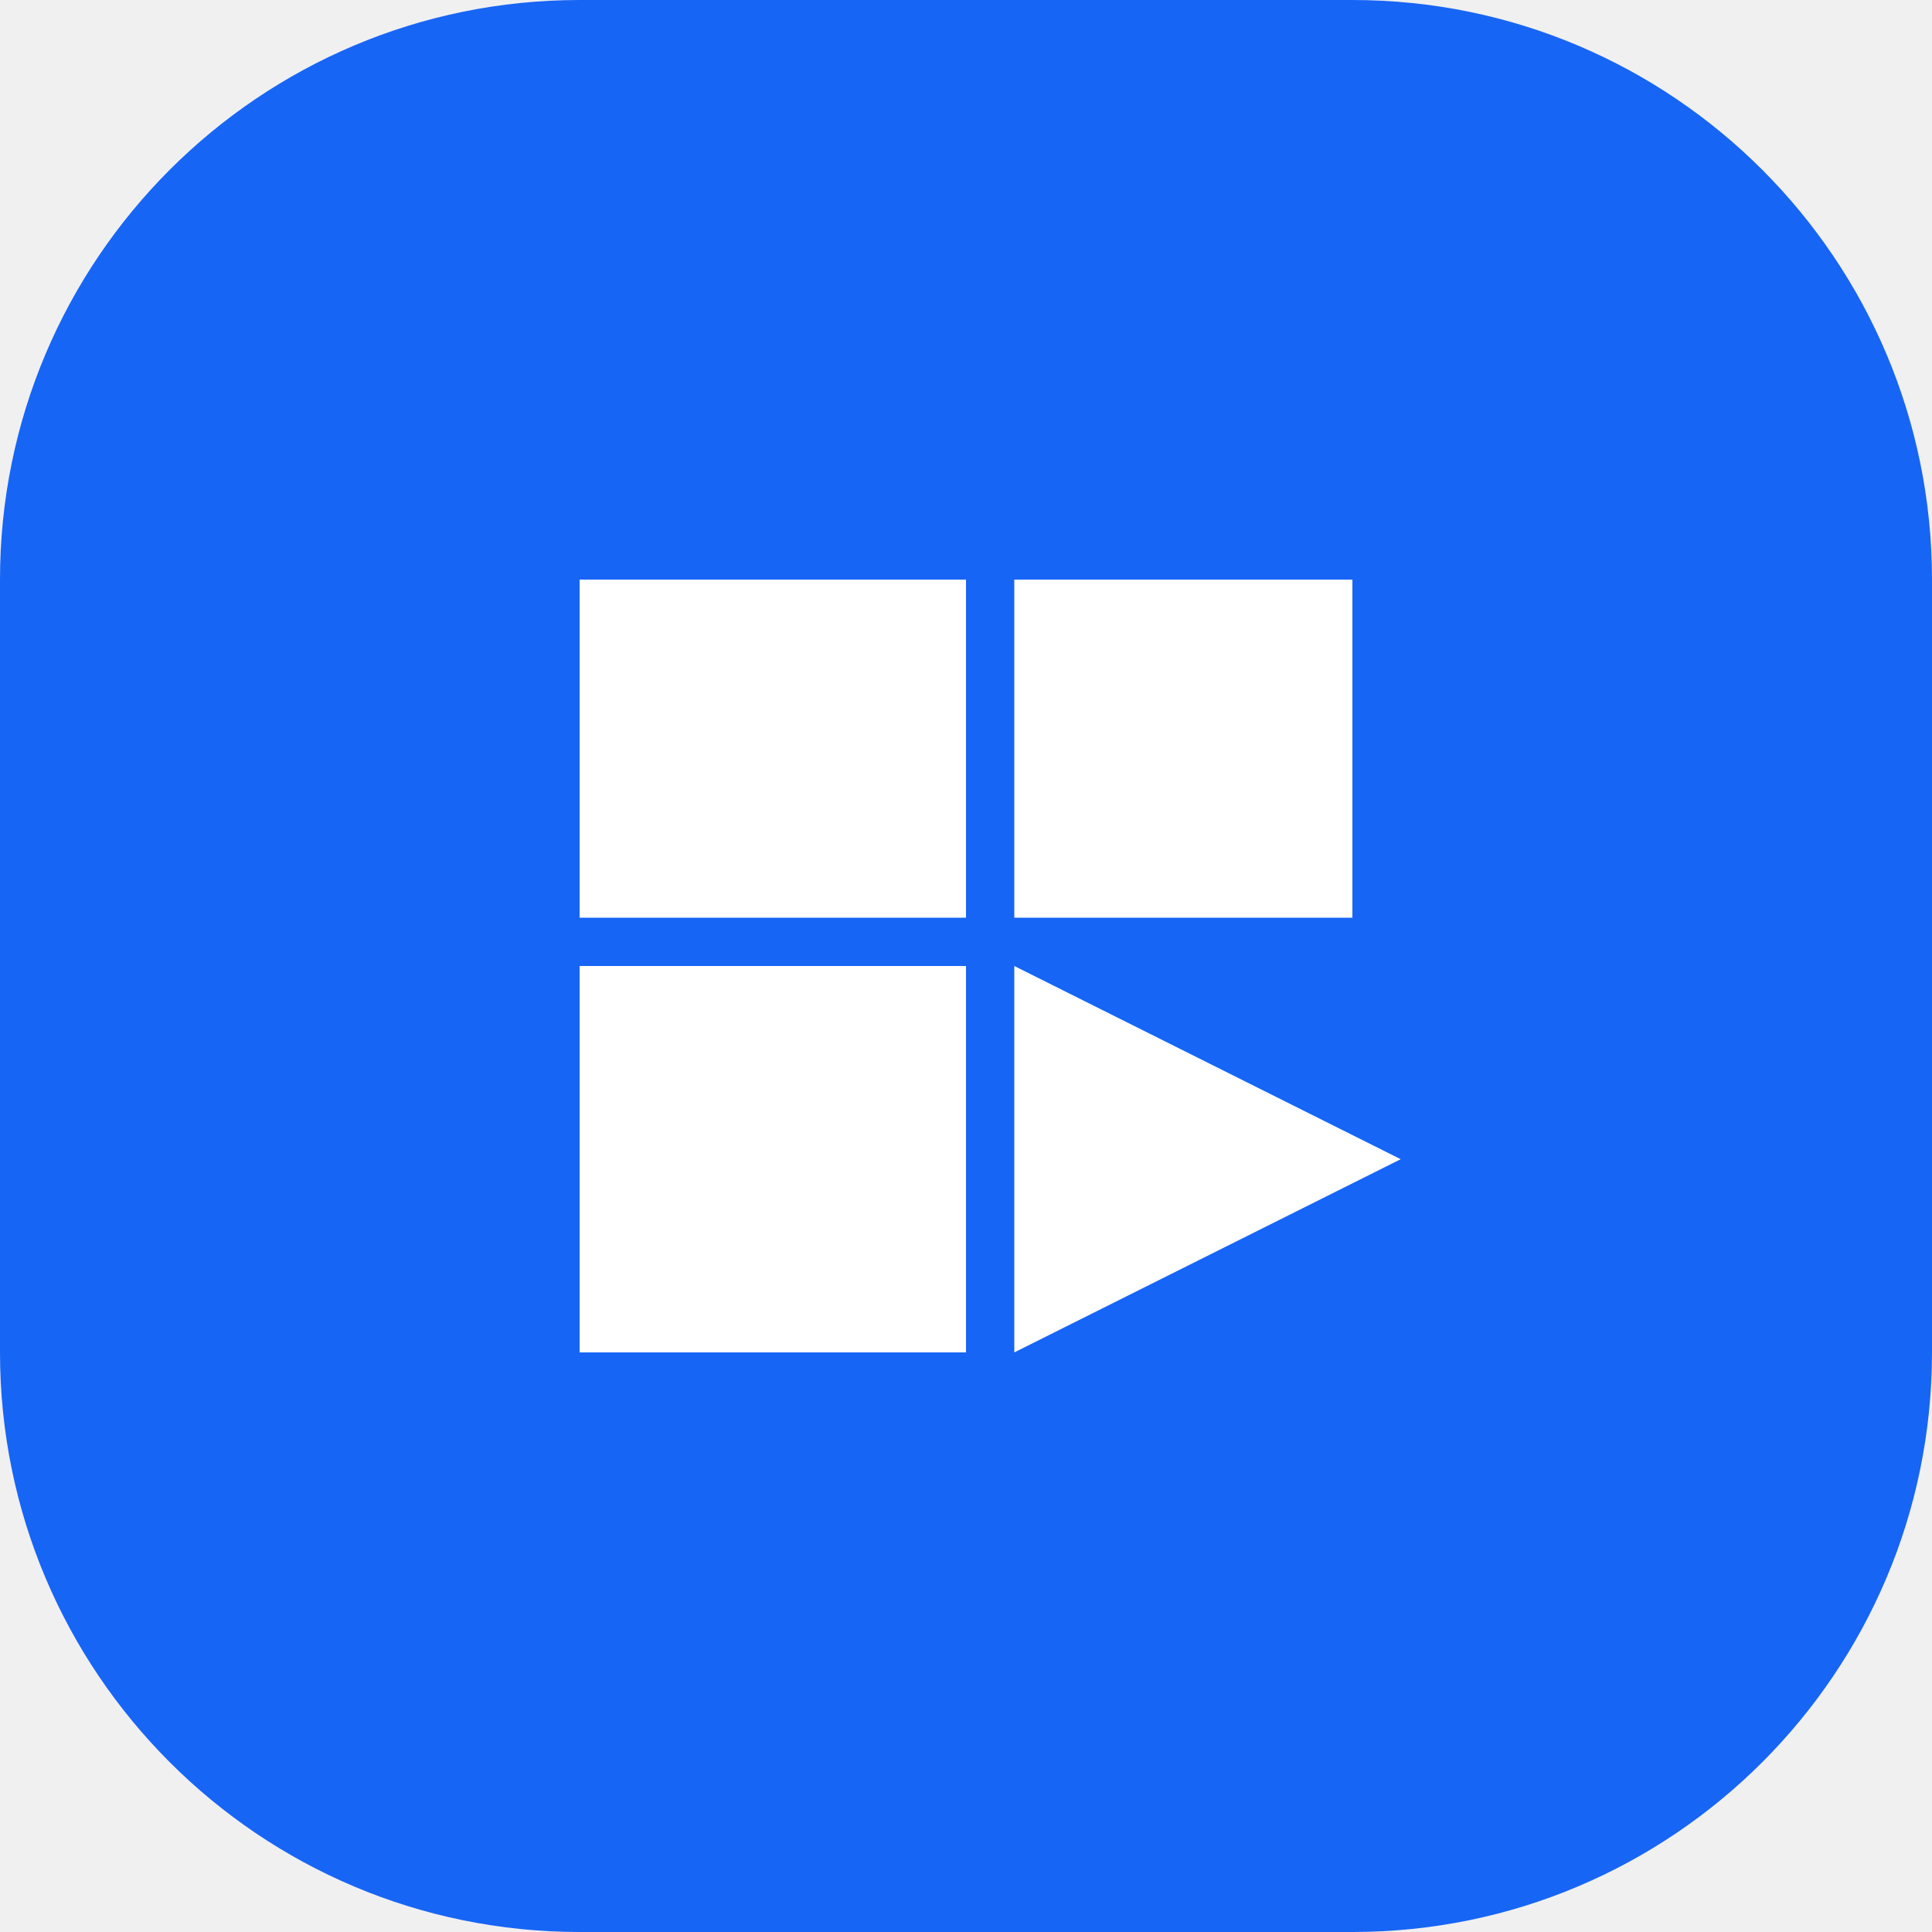
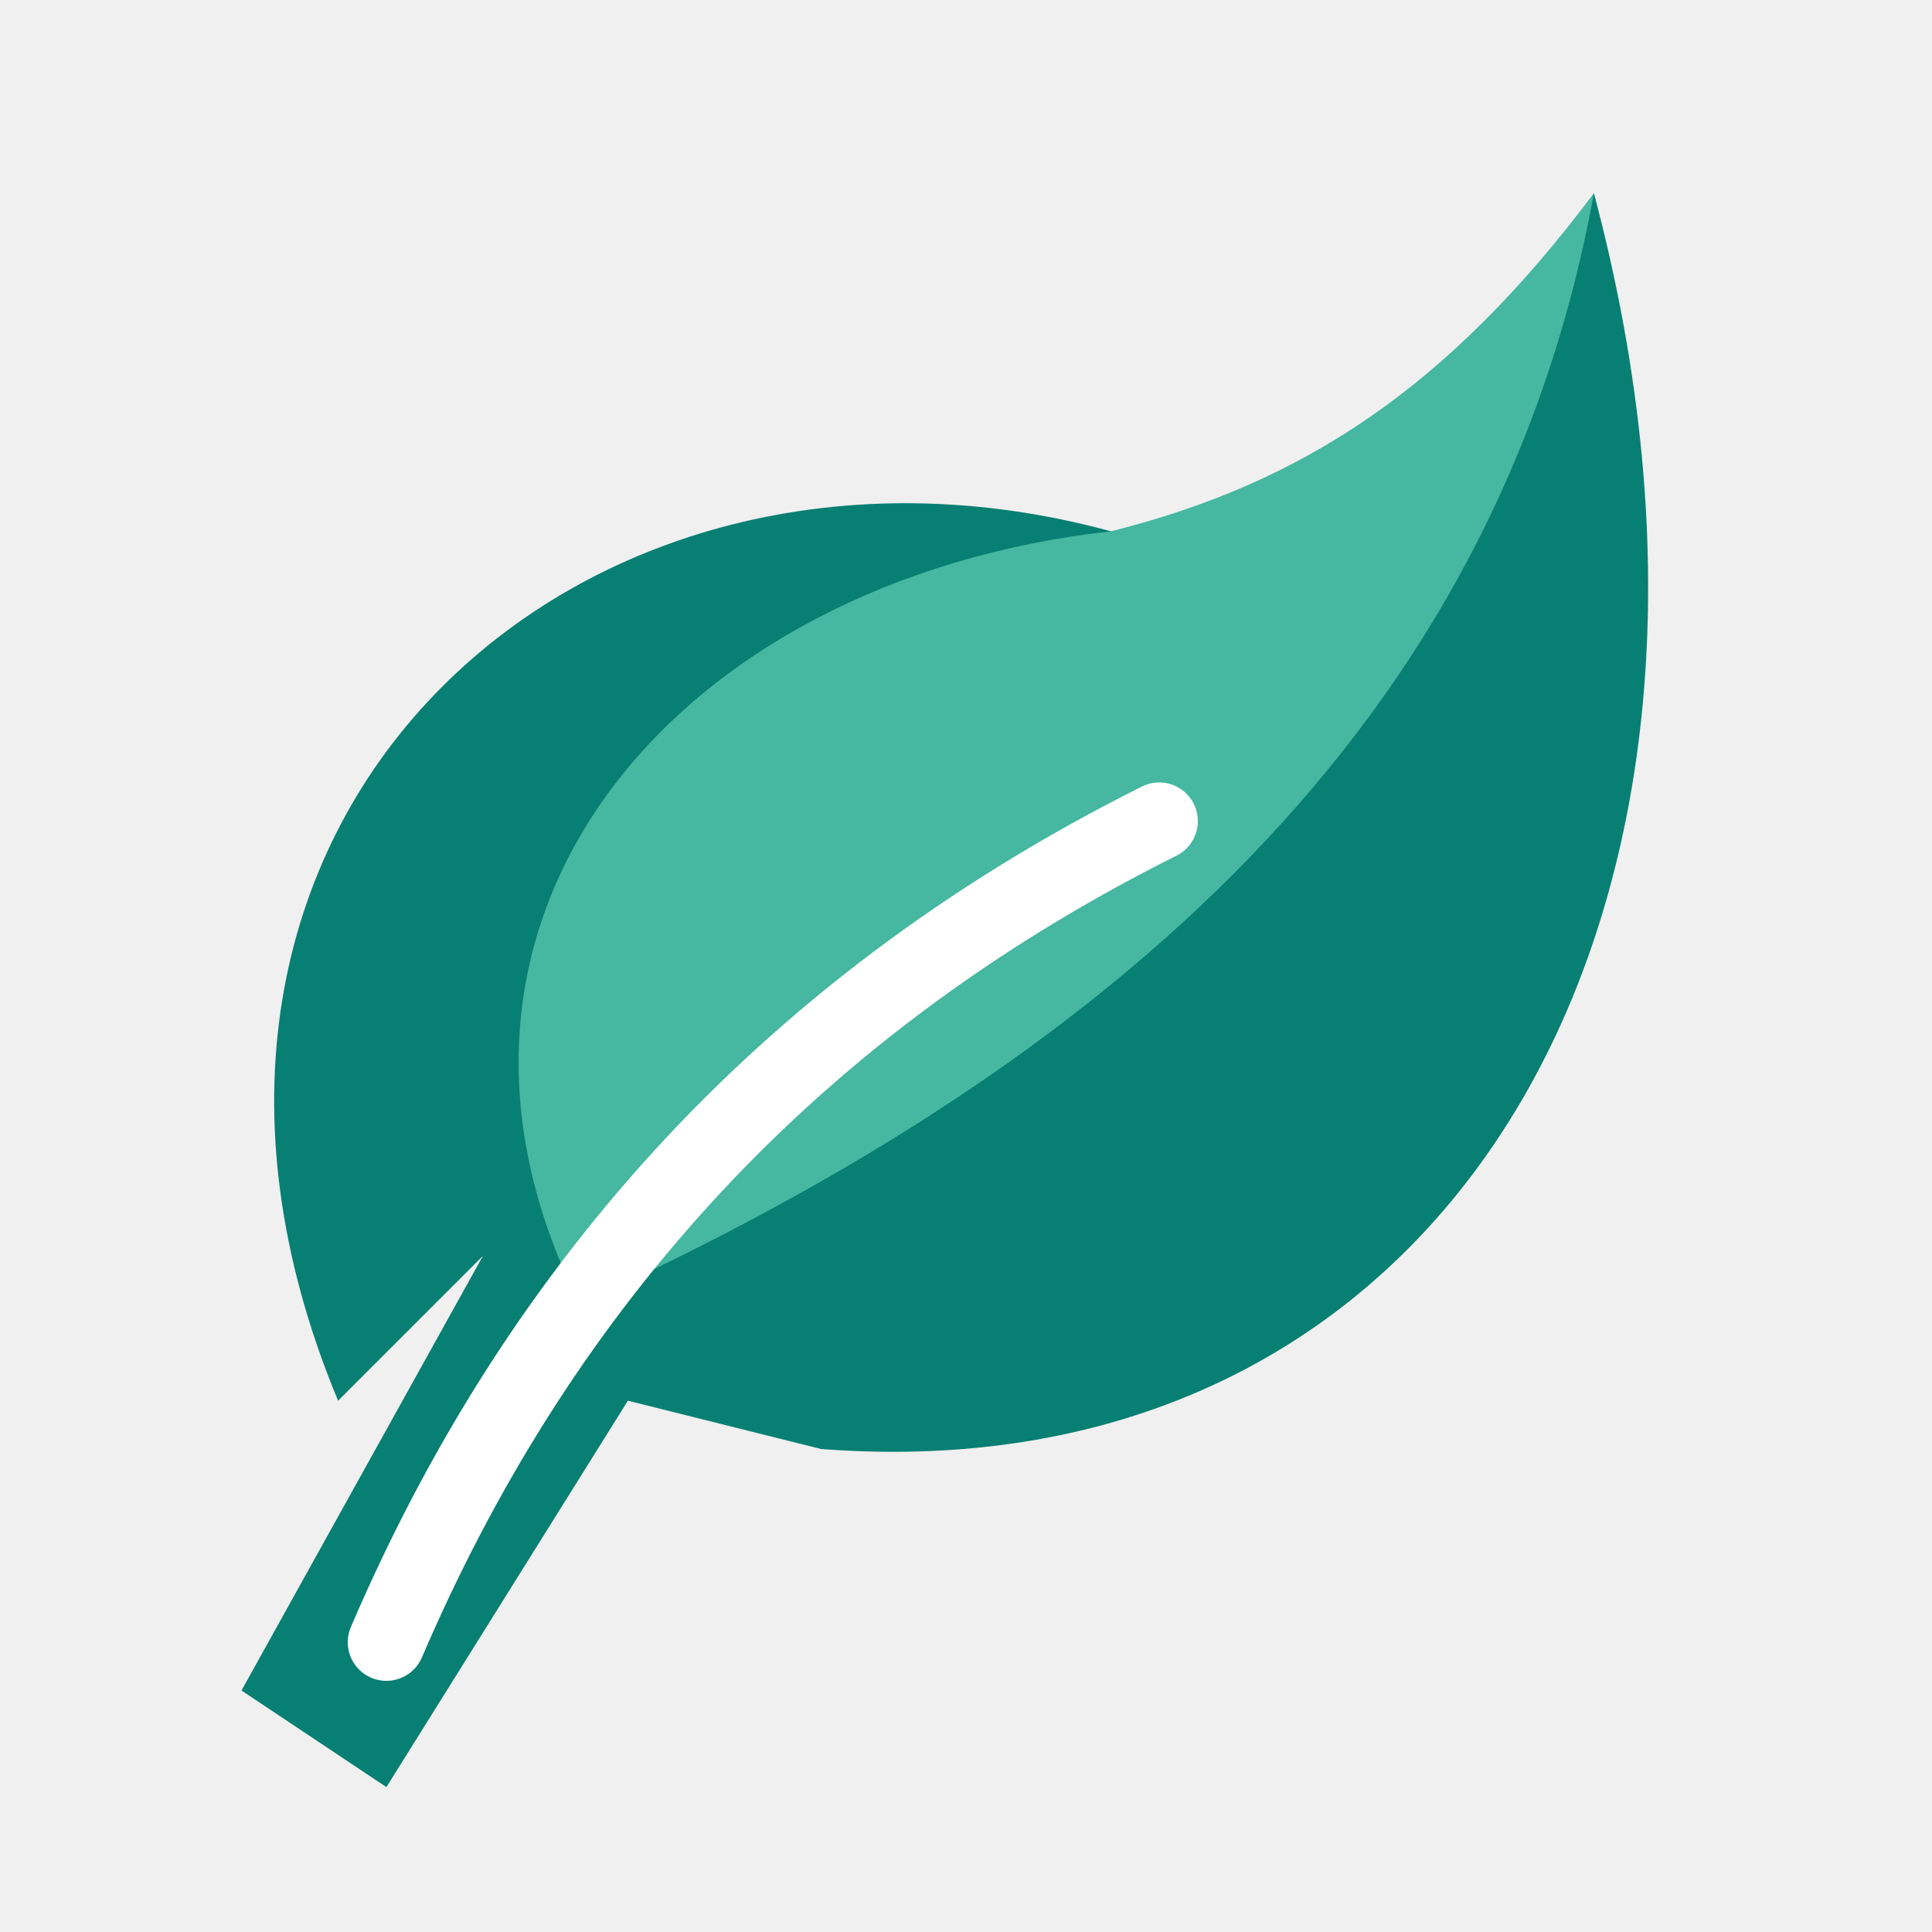
<svg xmlns="http://www.w3.org/2000/svg" viewBox="0 0 40 40">
-   <rect width="40" height="40" rx="12" fill="#1765f5" />
-   <g fill="white">
-     <path d="M12 12h8v7h-8zM21 12h7v7h-7zM12 20h8v8h-8z" />
-     <path d="m21 20 8 4-8 4z" />
-   </g>
+   <path fill="#087f73" d="M7 29C2 17 12 8 23 11c4 1 8-3 10-7 4 15-3 27-16 26l-4-1-5 8-3-2 5-9z" />
+   <path fill="#46b7a0" d="M12 27c-4-8 2-15 11-16 4-1 7-3 10-7-2 11-10 18-21 23z" />
+   <path d="M8 34c3-7 8-13 16-17" fill="none" stroke="#fff" stroke-width="1.6" stroke-linecap="round" />
</svg>
